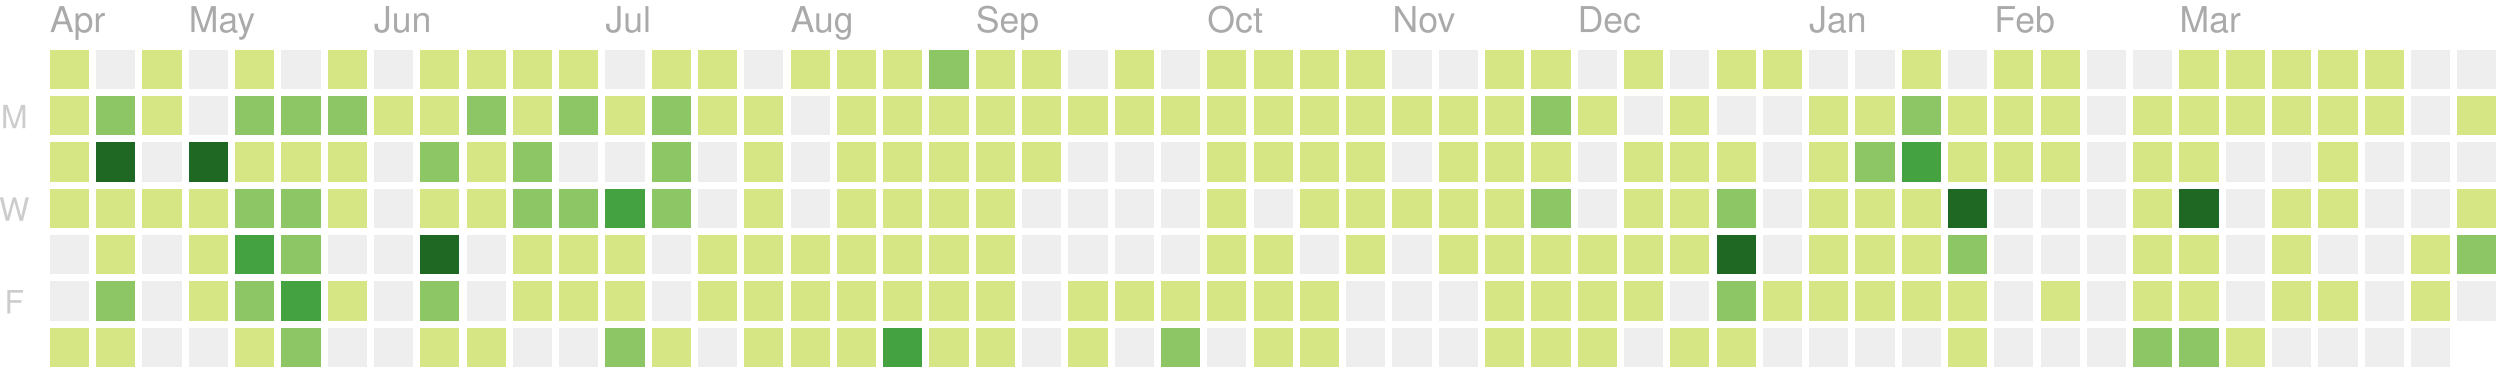
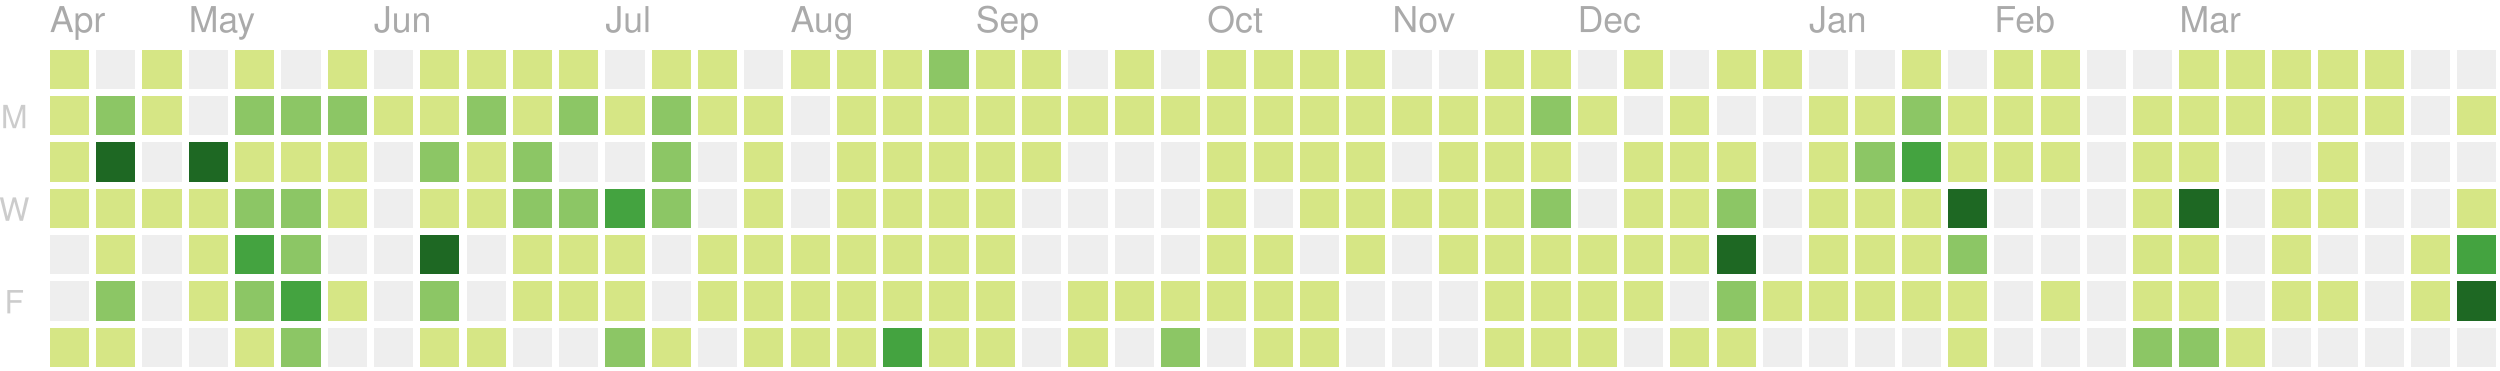
<svg xmlns="http://www.w3.org/2000/svg" version="1.1" width="702" height="104">
  <rect style="fill:#d6e685;shape-rendering:crispedges;" data-score="3" data-date="2019-04-14" x="14" y="14" width="11" height="11" />
  <rect style="fill:#eeeeee;shape-rendering:crispedges;" data-score="0" data-date="2019-04-21" x="27" y="14" width="11" height="11" />
  <rect style="fill:#d6e685;shape-rendering:crispedges;" data-score="9" data-date="2019-04-28" x="40" y="14" width="11" height="11" />
  <rect style="fill:#eeeeee;shape-rendering:crispedges;" data-score="0" data-date="2019-05-05" x="53" y="14" width="11" height="11" />
  <rect style="fill:#d6e685;shape-rendering:crispedges;" data-score="6" data-date="2019-05-12" x="66" y="14" width="11" height="11" />
  <rect style="fill:#eeeeee;shape-rendering:crispedges;" data-score="0" data-date="2019-05-19" x="79" y="14" width="11" height="11" />
  <rect style="fill:#d6e685;shape-rendering:crispedges;" data-score="4" data-date="2019-05-26" x="92" y="14" width="11" height="11" />
  <rect style="fill:#eeeeee;shape-rendering:crispedges;" data-score="0" data-date="2019-06-02" x="105" y="14" width="11" height="11" />
  <rect style="fill:#d6e685;shape-rendering:crispedges;" data-score="1" data-date="2019-06-09" x="118" y="14" width="11" height="11" />
  <rect style="fill:#d6e685;shape-rendering:crispedges;" data-score="3" data-date="2019-06-16" x="131" y="14" width="11" height="11" />
  <rect style="fill:#d6e685;shape-rendering:crispedges;" data-score="2" data-date="2019-06-23" x="144" y="14" width="11" height="11" />
  <rect style="fill:#d6e685;shape-rendering:crispedges;" data-score="2" data-date="2019-06-30" x="157" y="14" width="11" height="11" />
  <rect style="fill:#eeeeee;shape-rendering:crispedges;" data-score="0" data-date="2019-07-07" x="170" y="14" width="11" height="11" />
  <rect style="fill:#d6e685;shape-rendering:crispedges;" data-score="7" data-date="2019-07-14" x="183" y="14" width="11" height="11" />
  <rect style="fill:#d6e685;shape-rendering:crispedges;" data-score="1" data-date="2019-07-21" x="196" y="14" width="11" height="11" />
  <rect style="fill:#eeeeee;shape-rendering:crispedges;" data-score="0" data-date="2019-07-28" x="209" y="14" width="11" height="11" />
  <rect style="fill:#d6e685;shape-rendering:crispedges;" data-score="3" data-date="2019-08-04" x="222" y="14" width="11" height="11" />
  <rect style="fill:#d6e685;shape-rendering:crispedges;" data-score="9" data-date="2019-08-11" x="235" y="14" width="11" height="11" />
  <rect style="fill:#d6e685;shape-rendering:crispedges;" data-score="1" data-date="2019-08-18" x="248" y="14" width="11" height="11" />
  <rect style="fill:#8cc665;shape-rendering:crispedges;" data-score="11" data-date="2019-08-25" x="261" y="14" width="11" height="11" />
  <rect style="fill:#d6e685;shape-rendering:crispedges;" data-score="4" data-date="2019-09-01" x="274" y="14" width="11" height="11" />
  <rect style="fill:#d6e685;shape-rendering:crispedges;" data-score="5" data-date="2019-09-08" x="287" y="14" width="11" height="11" />
  <rect style="fill:#eeeeee;shape-rendering:crispedges;" data-score="0" data-date="2019-09-15" x="300" y="14" width="11" height="11" />
  <rect style="fill:#d6e685;shape-rendering:crispedges;" data-score="6" data-date="2019-09-22" x="313" y="14" width="11" height="11" />
  <rect style="fill:#eeeeee;shape-rendering:crispedges;" data-score="0" data-date="2019-09-29" x="326" y="14" width="11" height="11" />
  <rect style="fill:#d6e685;shape-rendering:crispedges;" data-score="3" data-date="2019-10-06" x="339" y="14" width="11" height="11" />
  <rect style="fill:#d6e685;shape-rendering:crispedges;" data-score="2" data-date="2019-10-13" x="352" y="14" width="11" height="11" />
  <rect style="fill:#d6e685;shape-rendering:crispedges;" data-score="9" data-date="2019-10-20" x="365" y="14" width="11" height="11" />
  <rect style="fill:#d6e685;shape-rendering:crispedges;" data-score="4" data-date="2019-10-27" x="378" y="14" width="11" height="11" />
  <rect style="fill:#eeeeee;shape-rendering:crispedges;" data-score="0" data-date="2019-11-03" x="391" y="14" width="11" height="11" />
  <rect style="fill:#eeeeee;shape-rendering:crispedges;" data-score="0" data-date="2019-11-10" x="404" y="14" width="11" height="11" />
  <rect style="fill:#d6e685;shape-rendering:crispedges;" data-score="1" data-date="2019-11-17" x="417" y="14" width="11" height="11" />
  <rect style="fill:#d6e685;shape-rendering:crispedges;" data-score="8" data-date="2019-11-24" x="430" y="14" width="11" height="11" />
  <rect style="fill:#eeeeee;shape-rendering:crispedges;" data-score="0" data-date="2019-12-01" x="443" y="14" width="11" height="11" />
  <rect style="fill:#d6e685;shape-rendering:crispedges;" data-score="1" data-date="2019-12-08" x="456" y="14" width="11" height="11" />
  <rect style="fill:#eeeeee;shape-rendering:crispedges;" data-score="0" data-date="2019-12-15" x="469" y="14" width="11" height="11" />
  <rect style="fill:#d6e685;shape-rendering:crispedges;" data-score="3" data-date="2019-12-22" x="482" y="14" width="11" height="11" />
  <rect style="fill:#d6e685;shape-rendering:crispedges;" data-score="2" data-date="2019-12-29" x="495" y="14" width="11" height="11" />
  <rect style="fill:#eeeeee;shape-rendering:crispedges;" data-score="0" data-date="2020-01-05" x="508" y="14" width="11" height="11" />
  <rect style="fill:#eeeeee;shape-rendering:crispedges;" data-score="0" data-date="2020-01-12" x="521" y="14" width="11" height="11" />
  <rect style="fill:#d6e685;shape-rendering:crispedges;" data-score="4" data-date="2020-01-19" x="534" y="14" width="11" height="11" />
  <rect style="fill:#eeeeee;shape-rendering:crispedges;" data-score="0" data-date="2020-01-26" x="547" y="14" width="11" height="11" />
  <rect style="fill:#d6e685;shape-rendering:crispedges;" data-score="3" data-date="2020-02-02" x="560" y="14" width="11" height="11" />
  <rect style="fill:#d6e685;shape-rendering:crispedges;" data-score="1" data-date="2020-02-09" x="573" y="14" width="11" height="11" />
  <rect style="fill:#eeeeee;shape-rendering:crispedges;" data-score="0" data-date="2020-02-16" x="586" y="14" width="11" height="11" />
  <rect style="fill:#eeeeee;shape-rendering:crispedges;" data-score="0" data-date="2020-02-23" x="599" y="14" width="11" height="11" />
  <rect style="fill:#d6e685;shape-rendering:crispedges;" data-score="3" data-date="2020-03-01" x="612" y="14" width="11" height="11" />
  <rect style="fill:#d6e685;shape-rendering:crispedges;" data-score="6" data-date="2020-03-08" x="625" y="14" width="11" height="11" />
  <rect style="fill:#d6e685;shape-rendering:crispedges;" data-score="5" data-date="2020-03-15" x="638" y="14" width="11" height="11" />
  <rect style="fill:#d6e685;shape-rendering:crispedges;" data-score="1" data-date="2020-03-22" x="651" y="14" width="11" height="11" />
  <rect style="fill:#d6e685;shape-rendering:crispedges;" data-score="1" data-date="2020-03-29" x="664" y="14" width="11" height="11" />
  <rect style="fill:#eeeeee;shape-rendering:crispedges;" data-score="0" data-date="2020-04-05" x="677" y="14" width="11" height="11" />
  <rect style="fill:#eeeeee;shape-rendering:crispedges;" data-score="0" data-date="2020-04-12" x="690" y="14" width="11" height="11" />
  <rect style="fill:#d6e685;shape-rendering:crispedges;" data-score="2" data-date="2019-04-15" x="14" y="27" width="11" height="11" />
  <rect style="fill:#8cc665;shape-rendering:crispedges;" data-score="12" data-date="2019-04-22" x="27" y="27" width="11" height="11" />
  <rect style="fill:#d6e685;shape-rendering:crispedges;" data-score="7" data-date="2019-04-29" x="40" y="27" width="11" height="11" />
  <rect style="fill:#eeeeee;shape-rendering:crispedges;" data-score="0" data-date="2019-05-06" x="53" y="27" width="11" height="11" />
  <rect style="fill:#8cc665;shape-rendering:crispedges;" data-score="17" data-date="2019-05-13" x="66" y="27" width="11" height="11" />
  <rect style="fill:#8cc665;shape-rendering:crispedges;" data-score="11" data-date="2019-05-20" x="79" y="27" width="11" height="11" />
  <rect style="fill:#8cc665;shape-rendering:crispedges;" data-score="11" data-date="2019-05-27" x="92" y="27" width="11" height="11" />
  <rect style="fill:#d6e685;shape-rendering:crispedges;" data-score="2" data-date="2019-06-03" x="105" y="27" width="11" height="11" />
  <rect style="fill:#d6e685;shape-rendering:crispedges;" data-score="5" data-date="2019-06-10" x="118" y="27" width="11" height="11" />
  <rect style="fill:#8cc665;shape-rendering:crispedges;" data-score="11" data-date="2019-06-17" x="131" y="27" width="11" height="11" />
  <rect style="fill:#d6e685;shape-rendering:crispedges;" data-score="5" data-date="2019-06-24" x="144" y="27" width="11" height="11" />
  <rect style="fill:#8cc665;shape-rendering:crispedges;" data-score="17" data-date="2019-07-01" x="157" y="27" width="11" height="11" />
  <rect style="fill:#d6e685;shape-rendering:crispedges;" data-score="6" data-date="2019-07-08" x="170" y="27" width="11" height="11" />
  <rect style="fill:#8cc665;shape-rendering:crispedges;" data-score="11" data-date="2019-07-15" x="183" y="27" width="11" height="11" />
  <rect style="fill:#d6e685;shape-rendering:crispedges;" data-score="6" data-date="2019-07-22" x="196" y="27" width="11" height="11" />
  <rect style="fill:#d6e685;shape-rendering:crispedges;" data-score="2" data-date="2019-07-29" x="209" y="27" width="11" height="11" />
  <rect style="fill:#eeeeee;shape-rendering:crispedges;" data-score="0" data-date="2019-08-05" x="222" y="27" width="11" height="11" />
  <rect style="fill:#d6e685;shape-rendering:crispedges;" data-score="6" data-date="2019-08-12" x="235" y="27" width="11" height="11" />
  <rect style="fill:#d6e685;shape-rendering:crispedges;" data-score="3" data-date="2019-08-19" x="248" y="27" width="11" height="11" />
  <rect style="fill:#d6e685;shape-rendering:crispedges;" data-score="4" data-date="2019-08-26" x="261" y="27" width="11" height="11" />
  <rect style="fill:#d6e685;shape-rendering:crispedges;" data-score="1" data-date="2019-09-02" x="274" y="27" width="11" height="11" />
  <rect style="fill:#d6e685;shape-rendering:crispedges;" data-score="5" data-date="2019-09-09" x="287" y="27" width="11" height="11" />
  <rect style="fill:#d6e685;shape-rendering:crispedges;" data-score="1" data-date="2019-09-16" x="300" y="27" width="11" height="11" />
  <rect style="fill:#d6e685;shape-rendering:crispedges;" data-score="2" data-date="2019-09-23" x="313" y="27" width="11" height="11" />
  <rect style="fill:#d6e685;shape-rendering:crispedges;" data-score="3" data-date="2019-09-30" x="326" y="27" width="11" height="11" />
  <rect style="fill:#d6e685;shape-rendering:crispedges;" data-score="2" data-date="2019-10-07" x="339" y="27" width="11" height="11" />
  <rect style="fill:#d6e685;shape-rendering:crispedges;" data-score="1" data-date="2019-10-14" x="352" y="27" width="11" height="11" />
  <rect style="fill:#d6e685;shape-rendering:crispedges;" data-score="4" data-date="2019-10-21" x="365" y="27" width="11" height="11" />
  <rect style="fill:#d6e685;shape-rendering:crispedges;" data-score="5" data-date="2019-10-28" x="378" y="27" width="11" height="11" />
  <rect style="fill:#d6e685;shape-rendering:crispedges;" data-score="2" data-date="2019-11-04" x="391" y="27" width="11" height="11" />
  <rect style="fill:#d6e685;shape-rendering:crispedges;" data-score="3" data-date="2019-11-11" x="404" y="27" width="11" height="11" />
  <rect style="fill:#d6e685;shape-rendering:crispedges;" data-score="2" data-date="2019-11-18" x="417" y="27" width="11" height="11" />
  <rect style="fill:#8cc665;shape-rendering:crispedges;" data-score="18" data-date="2019-11-25" x="430" y="27" width="11" height="11" />
  <rect style="fill:#d6e685;shape-rendering:crispedges;" data-score="1" data-date="2019-12-02" x="443" y="27" width="11" height="11" />
  <rect style="fill:#eeeeee;shape-rendering:crispedges;" data-score="0" data-date="2019-12-09" x="456" y="27" width="11" height="11" />
  <rect style="fill:#d6e685;shape-rendering:crispedges;" data-score="1" data-date="2019-12-16" x="469" y="27" width="11" height="11" />
  <rect style="fill:#eeeeee;shape-rendering:crispedges;" data-score="0" data-date="2019-12-23" x="482" y="27" width="11" height="11" />
  <rect style="fill:#eeeeee;shape-rendering:crispedges;" data-score="0" data-date="2019-12-30" x="495" y="27" width="11" height="11" />
  <rect style="fill:#d6e685;shape-rendering:crispedges;" data-score="7" data-date="2020-01-06" x="508" y="27" width="11" height="11" />
  <rect style="fill:#d6e685;shape-rendering:crispedges;" data-score="5" data-date="2020-01-13" x="521" y="27" width="11" height="11" />
  <rect style="fill:#8cc665;shape-rendering:crispedges;" data-score="18" data-date="2020-01-20" x="534" y="27" width="11" height="11" />
  <rect style="fill:#d6e685;shape-rendering:crispedges;" data-score="4" data-date="2020-01-27" x="547" y="27" width="11" height="11" />
  <rect style="fill:#d6e685;shape-rendering:crispedges;" data-score="5" data-date="2020-02-03" x="560" y="27" width="11" height="11" />
  <rect style="fill:#d6e685;shape-rendering:crispedges;" data-score="1" data-date="2020-02-10" x="573" y="27" width="11" height="11" />
  <rect style="fill:#eeeeee;shape-rendering:crispedges;" data-score="0" data-date="2020-02-17" x="586" y="27" width="11" height="11" />
  <rect style="fill:#d6e685;shape-rendering:crispedges;" data-score="2" data-date="2020-02-24" x="599" y="27" width="11" height="11" />
  <rect style="fill:#d6e685;shape-rendering:crispedges;" data-score="2" data-date="2020-03-02" x="612" y="27" width="11" height="11" />
  <rect style="fill:#d6e685;shape-rendering:crispedges;" data-score="2" data-date="2020-03-09" x="625" y="27" width="11" height="11" />
  <rect style="fill:#d6e685;shape-rendering:crispedges;" data-score="2" data-date="2020-03-16" x="638" y="27" width="11" height="11" />
  <rect style="fill:#d6e685;shape-rendering:crispedges;" data-score="3" data-date="2020-03-23" x="651" y="27" width="11" height="11" />
  <rect style="fill:#d6e685;shape-rendering:crispedges;" data-score="2" data-date="2020-03-30" x="664" y="27" width="11" height="11" />
  <rect style="fill:#eeeeee;shape-rendering:crispedges;" data-score="0" data-date="2020-04-06" x="677" y="27" width="11" height="11" />
  <rect style="fill:#d6e685;shape-rendering:crispedges;" data-score="2" data-date="2020-04-13" x="690" y="27" width="11" height="11" />
  <rect style="fill:#d6e685;shape-rendering:crispedges;" data-score="3" data-date="2019-04-16" x="14" y="40" width="11" height="11" />
  <rect style="fill:#1e6823;shape-rendering:crispedges;" data-score="35" data-date="2019-04-23" x="27" y="40" width="11" height="11" />
  <rect style="fill:#eeeeee;shape-rendering:crispedges;" data-score="0" data-date="2019-04-30" x="40" y="40" width="11" height="11" />
  <rect style="fill:#1e6823;shape-rendering:crispedges;" data-score="31" data-date="2019-05-07" x="53" y="40" width="11" height="11" />
  <rect style="fill:#d6e685;shape-rendering:crispedges;" data-score="7" data-date="2019-05-14" x="66" y="40" width="11" height="11" />
  <rect style="fill:#d6e685;shape-rendering:crispedges;" data-score="8" data-date="2019-05-21" x="79" y="40" width="11" height="11" />
  <rect style="fill:#d6e685;shape-rendering:crispedges;" data-score="8" data-date="2019-05-28" x="92" y="40" width="11" height="11" />
  <rect style="fill:#eeeeee;shape-rendering:crispedges;" data-score="0" data-date="2019-06-04" x="105" y="40" width="11" height="11" />
  <rect style="fill:#8cc665;shape-rendering:crispedges;" data-score="10" data-date="2019-06-11" x="118" y="40" width="11" height="11" />
  <rect style="fill:#d6e685;shape-rendering:crispedges;" data-score="4" data-date="2019-06-18" x="131" y="40" width="11" height="11" />
  <rect style="fill:#8cc665;shape-rendering:crispedges;" data-score="11" data-date="2019-06-25" x="144" y="40" width="11" height="11" />
  <rect style="fill:#eeeeee;shape-rendering:crispedges;" data-score="0" data-date="2019-07-02" x="157" y="40" width="11" height="11" />
  <rect style="fill:#eeeeee;shape-rendering:crispedges;" data-score="0" data-date="2019-07-09" x="170" y="40" width="11" height="11" />
  <rect style="fill:#8cc665;shape-rendering:crispedges;" data-score="10" data-date="2019-07-16" x="183" y="40" width="11" height="11" />
  <rect style="fill:#eeeeee;shape-rendering:crispedges;" data-score="0" data-date="2019-07-23" x="196" y="40" width="11" height="11" />
  <rect style="fill:#d6e685;shape-rendering:crispedges;" data-score="5" data-date="2019-07-30" x="209" y="40" width="11" height="11" />
  <rect style="fill:#eeeeee;shape-rendering:crispedges;" data-score="0" data-date="2019-08-06" x="222" y="40" width="11" height="11" />
  <rect style="fill:#d6e685;shape-rendering:crispedges;" data-score="2" data-date="2019-08-13" x="235" y="40" width="11" height="11" />
  <rect style="fill:#d6e685;shape-rendering:crispedges;" data-score="2" data-date="2019-08-20" x="248" y="40" width="11" height="11" />
  <rect style="fill:#d6e685;shape-rendering:crispedges;" data-score="1" data-date="2019-08-27" x="261" y="40" width="11" height="11" />
  <rect style="fill:#d6e685;shape-rendering:crispedges;" data-score="3" data-date="2019-09-03" x="274" y="40" width="11" height="11" />
  <rect style="fill:#d6e685;shape-rendering:crispedges;" data-score="5" data-date="2019-09-10" x="287" y="40" width="11" height="11" />
  <rect style="fill:#eeeeee;shape-rendering:crispedges;" data-score="0" data-date="2019-09-17" x="300" y="40" width="11" height="11" />
  <rect style="fill:#eeeeee;shape-rendering:crispedges;" data-score="0" data-date="2019-09-24" x="313" y="40" width="11" height="11" />
  <rect style="fill:#eeeeee;shape-rendering:crispedges;" data-score="0" data-date="2019-10-01" x="326" y="40" width="11" height="11" />
  <rect style="fill:#d6e685;shape-rendering:crispedges;" data-score="3" data-date="2019-10-08" x="339" y="40" width="11" height="11" />
  <rect style="fill:#d6e685;shape-rendering:crispedges;" data-score="1" data-date="2019-10-15" x="352" y="40" width="11" height="11" />
  <rect style="fill:#d6e685;shape-rendering:crispedges;" data-score="3" data-date="2019-10-22" x="365" y="40" width="11" height="11" />
  <rect style="fill:#d6e685;shape-rendering:crispedges;" data-score="1" data-date="2019-10-29" x="378" y="40" width="11" height="11" />
  <rect style="fill:#eeeeee;shape-rendering:crispedges;" data-score="0" data-date="2019-11-05" x="391" y="40" width="11" height="11" />
  <rect style="fill:#d6e685;shape-rendering:crispedges;" data-score="3" data-date="2019-11-12" x="404" y="40" width="11" height="11" />
  <rect style="fill:#d6e685;shape-rendering:crispedges;" data-score="8" data-date="2019-11-19" x="417" y="40" width="11" height="11" />
  <rect style="fill:#d6e685;shape-rendering:crispedges;" data-score="4" data-date="2019-11-26" x="430" y="40" width="11" height="11" />
  <rect style="fill:#eeeeee;shape-rendering:crispedges;" data-score="0" data-date="2019-12-03" x="443" y="40" width="11" height="11" />
  <rect style="fill:#d6e685;shape-rendering:crispedges;" data-score="2" data-date="2019-12-10" x="456" y="40" width="11" height="11" />
  <rect style="fill:#d6e685;shape-rendering:crispedges;" data-score="5" data-date="2019-12-17" x="469" y="40" width="11" height="11" />
  <rect style="fill:#d6e685;shape-rendering:crispedges;" data-score="1" data-date="2019-12-24" x="482" y="40" width="11" height="11" />
  <rect style="fill:#eeeeee;shape-rendering:crispedges;" data-score="0" data-date="2019-12-31" x="495" y="40" width="11" height="11" />
  <rect style="fill:#d6e685;shape-rendering:crispedges;" data-score="1" data-date="2020-01-07" x="508" y="40" width="11" height="11" />
  <rect style="fill:#8cc665;shape-rendering:crispedges;" data-score="10" data-date="2020-01-14" x="521" y="40" width="11" height="11" />
  <rect style="fill:#44a340;shape-rendering:crispedges;" data-score="22" data-date="2020-01-21" x="534" y="40" width="11" height="11" />
  <rect style="fill:#d6e685;shape-rendering:crispedges;" data-score="7" data-date="2020-01-28" x="547" y="40" width="11" height="11" />
  <rect style="fill:#d6e685;shape-rendering:crispedges;" data-score="8" data-date="2020-02-04" x="560" y="40" width="11" height="11" />
  <rect style="fill:#d6e685;shape-rendering:crispedges;" data-score="1" data-date="2020-02-11" x="573" y="40" width="11" height="11" />
  <rect style="fill:#eeeeee;shape-rendering:crispedges;" data-score="0" data-date="2020-02-18" x="586" y="40" width="11" height="11" />
  <rect style="fill:#d6e685;shape-rendering:crispedges;" data-score="1" data-date="2020-02-25" x="599" y="40" width="11" height="11" />
  <rect style="fill:#d6e685;shape-rendering:crispedges;" data-score="8" data-date="2020-03-03" x="612" y="40" width="11" height="11" />
  <rect style="fill:#eeeeee;shape-rendering:crispedges;" data-score="0" data-date="2020-03-10" x="625" y="40" width="11" height="11" />
  <rect style="fill:#eeeeee;shape-rendering:crispedges;" data-score="0" data-date="2020-03-17" x="638" y="40" width="11" height="11" />
  <rect style="fill:#d6e685;shape-rendering:crispedges;" data-score="7" data-date="2020-03-24" x="651" y="40" width="11" height="11" />
  <rect style="fill:#eeeeee;shape-rendering:crispedges;" data-score="0" data-date="2020-03-31" x="664" y="40" width="11" height="11" />
  <rect style="fill:#eeeeee;shape-rendering:crispedges;" data-score="0" data-date="2020-04-07" x="677" y="40" width="11" height="11" />
  <rect style="fill:#eeeeee;shape-rendering:crispedges;" data-score="0" data-date="2020-04-14" x="690" y="40" width="11" height="11" />
  <rect style="fill:#d6e685;shape-rendering:crispedges;" data-score="5" data-date="2019-04-17" x="14" y="53" width="11" height="11" />
  <rect style="fill:#d6e685;shape-rendering:crispedges;" data-score="4" data-date="2019-04-24" x="27" y="53" width="11" height="11" />
  <rect style="fill:#d6e685;shape-rendering:crispedges;" data-score="2" data-date="2019-05-01" x="40" y="53" width="11" height="11" />
  <rect style="fill:#d6e685;shape-rendering:crispedges;" data-score="4" data-date="2019-05-08" x="53" y="53" width="11" height="11" />
  <rect style="fill:#8cc665;shape-rendering:crispedges;" data-score="15" data-date="2019-05-15" x="66" y="53" width="11" height="11" />
  <rect style="fill:#8cc665;shape-rendering:crispedges;" data-score="12" data-date="2019-05-22" x="79" y="53" width="11" height="11" />
  <rect style="fill:#d6e685;shape-rendering:crispedges;" data-score="9" data-date="2019-05-29" x="92" y="53" width="11" height="11" />
  <rect style="fill:#eeeeee;shape-rendering:crispedges;" data-score="0" data-date="2019-06-05" x="105" y="53" width="11" height="11" />
  <rect style="fill:#d6e685;shape-rendering:crispedges;" data-score="2" data-date="2019-06-12" x="118" y="53" width="11" height="11" />
  <rect style="fill:#d6e685;shape-rendering:crispedges;" data-score="1" data-date="2019-06-19" x="131" y="53" width="11" height="11" />
  <rect style="fill:#8cc665;shape-rendering:crispedges;" data-score="17" data-date="2019-06-26" x="144" y="53" width="11" height="11" />
  <rect style="fill:#8cc665;shape-rendering:crispedges;" data-score="11" data-date="2019-07-03" x="157" y="53" width="11" height="11" />
  <rect style="fill:#44a340;shape-rendering:crispedges;" data-score="20" data-date="2019-07-10" x="170" y="53" width="11" height="11" />
  <rect style="fill:#8cc665;shape-rendering:crispedges;" data-score="14" data-date="2019-07-17" x="183" y="53" width="11" height="11" />
  <rect style="fill:#eeeeee;shape-rendering:crispedges;" data-score="0" data-date="2019-07-24" x="196" y="53" width="11" height="11" />
  <rect style="fill:#d6e685;shape-rendering:crispedges;" data-score="1" data-date="2019-07-31" x="209" y="53" width="11" height="11" />
  <rect style="fill:#eeeeee;shape-rendering:crispedges;" data-score="0" data-date="2019-08-07" x="222" y="53" width="11" height="11" />
  <rect style="fill:#d6e685;shape-rendering:crispedges;" data-score="8" data-date="2019-08-14" x="235" y="53" width="11" height="11" />
  <rect style="fill:#d6e685;shape-rendering:crispedges;" data-score="1" data-date="2019-08-21" x="248" y="53" width="11" height="11" />
  <rect style="fill:#d6e685;shape-rendering:crispedges;" data-score="7" data-date="2019-08-28" x="261" y="53" width="11" height="11" />
  <rect style="fill:#d6e685;shape-rendering:crispedges;" data-score="2" data-date="2019-09-04" x="274" y="53" width="11" height="11" />
  <rect style="fill:#eeeeee;shape-rendering:crispedges;" data-score="0" data-date="2019-09-11" x="287" y="53" width="11" height="11" />
  <rect style="fill:#eeeeee;shape-rendering:crispedges;" data-score="0" data-date="2019-09-18" x="300" y="53" width="11" height="11" />
  <rect style="fill:#eeeeee;shape-rendering:crispedges;" data-score="0" data-date="2019-09-25" x="313" y="53" width="11" height="11" />
  <rect style="fill:#eeeeee;shape-rendering:crispedges;" data-score="0" data-date="2019-10-02" x="326" y="53" width="11" height="11" />
  <rect style="fill:#d6e685;shape-rendering:crispedges;" data-score="2" data-date="2019-10-09" x="339" y="53" width="11" height="11" />
  <rect style="fill:#eeeeee;shape-rendering:crispedges;" data-score="0" data-date="2019-10-16" x="352" y="53" width="11" height="11" />
  <rect style="fill:#d6e685;shape-rendering:crispedges;" data-score="9" data-date="2019-10-23" x="365" y="53" width="11" height="11" />
  <rect style="fill:#d6e685;shape-rendering:crispedges;" data-score="2" data-date="2019-10-30" x="378" y="53" width="11" height="11" />
  <rect style="fill:#d6e685;shape-rendering:crispedges;" data-score="2" data-date="2019-11-06" x="391" y="53" width="11" height="11" />
  <rect style="fill:#d6e685;shape-rendering:crispedges;" data-score="1" data-date="2019-11-13" x="404" y="53" width="11" height="11" />
  <rect style="fill:#d6e685;shape-rendering:crispedges;" data-score="6" data-date="2019-11-20" x="417" y="53" width="11" height="11" />
  <rect style="fill:#8cc665;shape-rendering:crispedges;" data-score="13" data-date="2019-11-27" x="430" y="53" width="11" height="11" />
  <rect style="fill:#eeeeee;shape-rendering:crispedges;" data-score="0" data-date="2019-12-04" x="443" y="53" width="11" height="11" />
  <rect style="fill:#d6e685;shape-rendering:crispedges;" data-score="2" data-date="2019-12-11" x="456" y="53" width="11" height="11" />
  <rect style="fill:#d6e685;shape-rendering:crispedges;" data-score="5" data-date="2019-12-18" x="469" y="53" width="11" height="11" />
  <rect style="fill:#8cc665;shape-rendering:crispedges;" data-score="13" data-date="2019-12-25" x="482" y="53" width="11" height="11" />
  <rect style="fill:#eeeeee;shape-rendering:crispedges;" data-score="0" data-date="2020-01-01" x="495" y="53" width="11" height="11" />
  <rect style="fill:#d6e685;shape-rendering:crispedges;" data-score="1" data-date="2020-01-08" x="508" y="53" width="11" height="11" />
  <rect style="fill:#d6e685;shape-rendering:crispedges;" data-score="4" data-date="2020-01-15" x="521" y="53" width="11" height="11" />
  <rect style="fill:#d6e685;shape-rendering:crispedges;" data-score="3" data-date="2020-01-22" x="534" y="53" width="11" height="11" />
  <rect style="fill:#1e6823;shape-rendering:crispedges;" data-score="29" data-date="2020-01-29" x="547" y="53" width="11" height="11" />
  <rect style="fill:#eeeeee;shape-rendering:crispedges;" data-score="0" data-date="2020-02-05" x="560" y="53" width="11" height="11" />
  <rect style="fill:#eeeeee;shape-rendering:crispedges;" data-score="0" data-date="2020-02-12" x="573" y="53" width="11" height="11" />
  <rect style="fill:#eeeeee;shape-rendering:crispedges;" data-score="0" data-date="2020-02-19" x="586" y="53" width="11" height="11" />
  <rect style="fill:#d6e685;shape-rendering:crispedges;" data-score="5" data-date="2020-02-26" x="599" y="53" width="11" height="11" />
  <rect style="fill:#1e6823;shape-rendering:crispedges;" data-score="37" data-date="2020-03-04" x="612" y="53" width="11" height="11" />
  <rect style="fill:#eeeeee;shape-rendering:crispedges;" data-score="0" data-date="2020-03-11" x="625" y="53" width="11" height="11" />
  <rect style="fill:#d6e685;shape-rendering:crispedges;" data-score="9" data-date="2020-03-18" x="638" y="53" width="11" height="11" />
  <rect style="fill:#d6e685;shape-rendering:crispedges;" data-score="1" data-date="2020-03-25" x="651" y="53" width="11" height="11" />
  <rect style="fill:#eeeeee;shape-rendering:crispedges;" data-score="0" data-date="2020-04-01" x="664" y="53" width="11" height="11" />
  <rect style="fill:#eeeeee;shape-rendering:crispedges;" data-score="0" data-date="2020-04-08" x="677" y="53" width="11" height="11" />
  <rect style="fill:#d6e685;shape-rendering:crispedges;" data-score="3" data-date="2020-04-15" x="690" y="53" width="11" height="11" />
  <rect style="fill:#eeeeee;shape-rendering:crispedges;" data-score="0" data-date="2019-04-18" x="14" y="66" width="11" height="11" />
  <rect style="fill:#d6e685;shape-rendering:crispedges;" data-score="1" data-date="2019-04-25" x="27" y="66" width="11" height="11" />
  <rect style="fill:#eeeeee;shape-rendering:crispedges;" data-score="0" data-date="2019-05-02" x="40" y="66" width="11" height="11" />
  <rect style="fill:#d6e685;shape-rendering:crispedges;" data-score="1" data-date="2019-05-09" x="53" y="66" width="11" height="11" />
  <rect style="fill:#44a340;shape-rendering:crispedges;" data-score="19" data-date="2019-05-16" x="66" y="66" width="11" height="11" />
  <rect style="fill:#8cc665;shape-rendering:crispedges;" data-score="17" data-date="2019-05-23" x="79" y="66" width="11" height="11" />
  <rect style="fill:#eeeeee;shape-rendering:crispedges;" data-score="0" data-date="2019-05-30" x="92" y="66" width="11" height="11" />
  <rect style="fill:#eeeeee;shape-rendering:crispedges;" data-score="0" data-date="2019-06-06" x="105" y="66" width="11" height="11" />
  <rect style="fill:#1e6823;shape-rendering:crispedges;" data-score="44" data-date="2019-06-13" x="118" y="66" width="11" height="11" />
  <rect style="fill:#eeeeee;shape-rendering:crispedges;" data-score="0" data-date="2019-06-20" x="131" y="66" width="11" height="11" />
  <rect style="fill:#d6e685;shape-rendering:crispedges;" data-score="4" data-date="2019-06-27" x="144" y="66" width="11" height="11" />
  <rect style="fill:#d6e685;shape-rendering:crispedges;" data-score="4" data-date="2019-07-04" x="157" y="66" width="11" height="11" />
  <rect style="fill:#d6e685;shape-rendering:crispedges;" data-score="1" data-date="2019-07-11" x="170" y="66" width="11" height="11" />
  <rect style="fill:#eeeeee;shape-rendering:crispedges;" data-score="0" data-date="2019-07-18" x="183" y="66" width="11" height="11" />
  <rect style="fill:#d6e685;shape-rendering:crispedges;" data-score="8" data-date="2019-07-25" x="196" y="66" width="11" height="11" />
  <rect style="fill:#d6e685;shape-rendering:crispedges;" data-score="7" data-date="2019-08-01" x="209" y="66" width="11" height="11" />
  <rect style="fill:#d6e685;shape-rendering:crispedges;" data-score="2" data-date="2019-08-08" x="222" y="66" width="11" height="11" />
  <rect style="fill:#d6e685;shape-rendering:crispedges;" data-score="2" data-date="2019-08-15" x="235" y="66" width="11" height="11" />
  <rect style="fill:#d6e685;shape-rendering:crispedges;" data-score="2" data-date="2019-08-22" x="248" y="66" width="11" height="11" />
  <rect style="fill:#d6e685;shape-rendering:crispedges;" data-score="2" data-date="2019-08-29" x="261" y="66" width="11" height="11" />
  <rect style="fill:#d6e685;shape-rendering:crispedges;" data-score="2" data-date="2019-09-05" x="274" y="66" width="11" height="11" />
  <rect style="fill:#eeeeee;shape-rendering:crispedges;" data-score="0" data-date="2019-09-12" x="287" y="66" width="11" height="11" />
  <rect style="fill:#eeeeee;shape-rendering:crispedges;" data-score="0" data-date="2019-09-19" x="300" y="66" width="11" height="11" />
  <rect style="fill:#eeeeee;shape-rendering:crispedges;" data-score="0" data-date="2019-09-26" x="313" y="66" width="11" height="11" />
  <rect style="fill:#eeeeee;shape-rendering:crispedges;" data-score="0" data-date="2019-10-03" x="326" y="66" width="11" height="11" />
  <rect style="fill:#d6e685;shape-rendering:crispedges;" data-score="1" data-date="2019-10-10" x="339" y="66" width="11" height="11" />
  <rect style="fill:#d6e685;shape-rendering:crispedges;" data-score="1" data-date="2019-10-17" x="352" y="66" width="11" height="11" />
  <rect style="fill:#eeeeee;shape-rendering:crispedges;" data-score="0" data-date="2019-10-24" x="365" y="66" width="11" height="11" />
  <rect style="fill:#d6e685;shape-rendering:crispedges;" data-score="2" data-date="2019-10-31" x="378" y="66" width="11" height="11" />
  <rect style="fill:#eeeeee;shape-rendering:crispedges;" data-score="0" data-date="2019-11-07" x="391" y="66" width="11" height="11" />
  <rect style="fill:#d6e685;shape-rendering:crispedges;" data-score="2" data-date="2019-11-14" x="404" y="66" width="11" height="11" />
  <rect style="fill:#d6e685;shape-rendering:crispedges;" data-score="2" data-date="2019-11-21" x="417" y="66" width="11" height="11" />
  <rect style="fill:#d6e685;shape-rendering:crispedges;" data-score="5" data-date="2019-11-28" x="430" y="66" width="11" height="11" />
  <rect style="fill:#d6e685;shape-rendering:crispedges;" data-score="1" data-date="2019-12-05" x="443" y="66" width="11" height="11" />
  <rect style="fill:#d6e685;shape-rendering:crispedges;" data-score="3" data-date="2019-12-12" x="456" y="66" width="11" height="11" />
  <rect style="fill:#d6e685;shape-rendering:crispedges;" data-score="1" data-date="2019-12-19" x="469" y="66" width="11" height="11" />
  <rect style="fill:#1e6823;shape-rendering:crispedges;" data-score="35" data-date="2019-12-26" x="482" y="66" width="11" height="11" />
  <rect style="fill:#eeeeee;shape-rendering:crispedges;" data-score="0" data-date="2020-01-02" x="495" y="66" width="11" height="11" />
  <rect style="fill:#d6e685;shape-rendering:crispedges;" data-score="6" data-date="2020-01-09" x="508" y="66" width="11" height="11" />
  <rect style="fill:#d6e685;shape-rendering:crispedges;" data-score="3" data-date="2020-01-16" x="521" y="66" width="11" height="11" />
  <rect style="fill:#d6e685;shape-rendering:crispedges;" data-score="2" data-date="2020-01-23" x="534" y="66" width="11" height="11" />
  <rect style="fill:#8cc665;shape-rendering:crispedges;" data-score="16" data-date="2020-01-30" x="547" y="66" width="11" height="11" />
  <rect style="fill:#eeeeee;shape-rendering:crispedges;" data-score="0" data-date="2020-02-06" x="560" y="66" width="11" height="11" />
  <rect style="fill:#eeeeee;shape-rendering:crispedges;" data-score="0" data-date="2020-02-13" x="573" y="66" width="11" height="11" />
  <rect style="fill:#eeeeee;shape-rendering:crispedges;" data-score="0" data-date="2020-02-20" x="586" y="66" width="11" height="11" />
  <rect style="fill:#d6e685;shape-rendering:crispedges;" data-score="3" data-date="2020-02-27" x="599" y="66" width="11" height="11" />
  <rect style="fill:#d6e685;shape-rendering:crispedges;" data-score="1" data-date="2020-03-05" x="612" y="66" width="11" height="11" />
  <rect style="fill:#eeeeee;shape-rendering:crispedges;" data-score="0" data-date="2020-03-12" x="625" y="66" width="11" height="11" />
  <rect style="fill:#d6e685;shape-rendering:crispedges;" data-score="1" data-date="2020-03-19" x="638" y="66" width="11" height="11" />
  <rect style="fill:#eeeeee;shape-rendering:crispedges;" data-score="0" data-date="2020-03-26" x="651" y="66" width="11" height="11" />
  <rect style="fill:#eeeeee;shape-rendering:crispedges;" data-score="0" data-date="2020-04-02" x="664" y="66" width="11" height="11" />
  <rect style="fill:#d6e685;shape-rendering:crispedges;" data-score="2" data-date="2020-04-09" x="677" y="66" width="11" height="11" />
-   <rect style="fill:#8cc665;shape-rendering:crispedges;" data-score="18" data-date="2020-04-16" x="690" y="66" width="11" height="11" />
+   <rect style="fill:#44a340;shape-rendering:crispedges;" data-score="21" data-date="2020-04-16" x="690" y="66" width="11" height="11" />
  <rect style="fill:#eeeeee;shape-rendering:crispedges;" data-score="0" data-date="2019-04-19" x="14" y="79" width="11" height="11" />
  <rect style="fill:#8cc665;shape-rendering:crispedges;" data-score="15" data-date="2019-04-26" x="27" y="79" width="11" height="11" />
  <rect style="fill:#eeeeee;shape-rendering:crispedges;" data-score="0" data-date="2019-05-03" x="40" y="79" width="11" height="11" />
  <rect style="fill:#d6e685;shape-rendering:crispedges;" data-score="7" data-date="2019-05-10" x="53" y="79" width="11" height="11" />
  <rect style="fill:#8cc665;shape-rendering:crispedges;" data-score="10" data-date="2019-05-17" x="66" y="79" width="11" height="11" />
  <rect style="fill:#44a340;shape-rendering:crispedges;" data-score="25" data-date="2019-05-24" x="79" y="79" width="11" height="11" />
  <rect style="fill:#d6e685;shape-rendering:crispedges;" data-score="9" data-date="2019-05-31" x="92" y="79" width="11" height="11" />
  <rect style="fill:#eeeeee;shape-rendering:crispedges;" data-score="0" data-date="2019-06-07" x="105" y="79" width="11" height="11" />
  <rect style="fill:#8cc665;shape-rendering:crispedges;" data-score="11" data-date="2019-06-14" x="118" y="79" width="11" height="11" />
  <rect style="fill:#eeeeee;shape-rendering:crispedges;" data-score="0" data-date="2019-06-21" x="131" y="79" width="11" height="11" />
  <rect style="fill:#d6e685;shape-rendering:crispedges;" data-score="5" data-date="2019-06-28" x="144" y="79" width="11" height="11" />
  <rect style="fill:#d6e685;shape-rendering:crispedges;" data-score="6" data-date="2019-07-05" x="157" y="79" width="11" height="11" />
  <rect style="fill:#d6e685;shape-rendering:crispedges;" data-score="2" data-date="2019-07-12" x="170" y="79" width="11" height="11" />
  <rect style="fill:#eeeeee;shape-rendering:crispedges;" data-score="0" data-date="2019-07-19" x="183" y="79" width="11" height="11" />
  <rect style="fill:#d6e685;shape-rendering:crispedges;" data-score="4" data-date="2019-07-26" x="196" y="79" width="11" height="11" />
  <rect style="fill:#d6e685;shape-rendering:crispedges;" data-score="4" data-date="2019-08-02" x="209" y="79" width="11" height="11" />
  <rect style="fill:#d6e685;shape-rendering:crispedges;" data-score="1" data-date="2019-08-09" x="222" y="79" width="11" height="11" />
  <rect style="fill:#d6e685;shape-rendering:crispedges;" data-score="2" data-date="2019-08-16" x="235" y="79" width="11" height="11" />
  <rect style="fill:#d6e685;shape-rendering:crispedges;" data-score="2" data-date="2019-08-23" x="248" y="79" width="11" height="11" />
  <rect style="fill:#d6e685;shape-rendering:crispedges;" data-score="2" data-date="2019-08-30" x="261" y="79" width="11" height="11" />
  <rect style="fill:#d6e685;shape-rendering:crispedges;" data-score="1" data-date="2019-09-06" x="274" y="79" width="11" height="11" />
  <rect style="fill:#eeeeee;shape-rendering:crispedges;" data-score="0" data-date="2019-09-13" x="287" y="79" width="11" height="11" />
  <rect style="fill:#d6e685;shape-rendering:crispedges;" data-score="2" data-date="2019-09-20" x="300" y="79" width="11" height="11" />
  <rect style="fill:#d6e685;shape-rendering:crispedges;" data-score="1" data-date="2019-09-27" x="313" y="79" width="11" height="11" />
  <rect style="fill:#d6e685;shape-rendering:crispedges;" data-score="1" data-date="2019-10-04" x="326" y="79" width="11" height="11" />
  <rect style="fill:#d6e685;shape-rendering:crispedges;" data-score="3" data-date="2019-10-11" x="339" y="79" width="11" height="11" />
  <rect style="fill:#d6e685;shape-rendering:crispedges;" data-score="1" data-date="2019-10-18" x="352" y="79" width="11" height="11" />
  <rect style="fill:#d6e685;shape-rendering:crispedges;" data-score="3" data-date="2019-10-25" x="365" y="79" width="11" height="11" />
  <rect style="fill:#eeeeee;shape-rendering:crispedges;" data-score="0" data-date="2019-11-01" x="378" y="79" width="11" height="11" />
  <rect style="fill:#eeeeee;shape-rendering:crispedges;" data-score="0" data-date="2019-11-08" x="391" y="79" width="11" height="11" />
  <rect style="fill:#eeeeee;shape-rendering:crispedges;" data-score="0" data-date="2019-11-15" x="404" y="79" width="11" height="11" />
  <rect style="fill:#d6e685;shape-rendering:crispedges;" data-score="4" data-date="2019-11-22" x="417" y="79" width="11" height="11" />
  <rect style="fill:#d6e685;shape-rendering:crispedges;" data-score="2" data-date="2019-11-29" x="430" y="79" width="11" height="11" />
  <rect style="fill:#d6e685;shape-rendering:crispedges;" data-score="2" data-date="2019-12-06" x="443" y="79" width="11" height="11" />
  <rect style="fill:#d6e685;shape-rendering:crispedges;" data-score="1" data-date="2019-12-13" x="456" y="79" width="11" height="11" />
  <rect style="fill:#eeeeee;shape-rendering:crispedges;" data-score="0" data-date="2019-12-20" x="469" y="79" width="11" height="11" />
  <rect style="fill:#8cc665;shape-rendering:crispedges;" data-score="18" data-date="2019-12-27" x="482" y="79" width="11" height="11" />
  <rect style="fill:#d6e685;shape-rendering:crispedges;" data-score="5" data-date="2020-01-03" x="495" y="79" width="11" height="11" />
  <rect style="fill:#d6e685;shape-rendering:crispedges;" data-score="8" data-date="2020-01-10" x="508" y="79" width="11" height="11" />
  <rect style="fill:#d6e685;shape-rendering:crispedges;" data-score="4" data-date="2020-01-17" x="521" y="79" width="11" height="11" />
  <rect style="fill:#d6e685;shape-rendering:crispedges;" data-score="2" data-date="2020-01-24" x="534" y="79" width="11" height="11" />
  <rect style="fill:#d6e685;shape-rendering:crispedges;" data-score="1" data-date="2020-01-31" x="547" y="79" width="11" height="11" />
  <rect style="fill:#eeeeee;shape-rendering:crispedges;" data-score="0" data-date="2020-02-07" x="560" y="79" width="11" height="11" />
  <rect style="fill:#d6e685;shape-rendering:crispedges;" data-score="5" data-date="2020-02-14" x="573" y="79" width="11" height="11" />
  <rect style="fill:#eeeeee;shape-rendering:crispedges;" data-score="0" data-date="2020-02-21" x="586" y="79" width="11" height="11" />
  <rect style="fill:#d6e685;shape-rendering:crispedges;" data-score="1" data-date="2020-02-28" x="599" y="79" width="11" height="11" />
  <rect style="fill:#d6e685;shape-rendering:crispedges;" data-score="1" data-date="2020-03-06" x="612" y="79" width="11" height="11" />
  <rect style="fill:#eeeeee;shape-rendering:crispedges;" data-score="0" data-date="2020-03-13" x="625" y="79" width="11" height="11" />
  <rect style="fill:#d6e685;shape-rendering:crispedges;" data-score="1" data-date="2020-03-20" x="638" y="79" width="11" height="11" />
  <rect style="fill:#d6e685;shape-rendering:crispedges;" data-score="5" data-date="2020-03-27" x="651" y="79" width="11" height="11" />
  <rect style="fill:#eeeeee;shape-rendering:crispedges;" data-score="0" data-date="2020-04-03" x="664" y="79" width="11" height="11" />
  <rect style="fill:#d6e685;shape-rendering:crispedges;" data-score="1" data-date="2020-04-10" x="677" y="79" width="11" height="11" />
-   <rect style="fill:#eeeeee;shape-rendering:crispedges;" data-score="0" data-date="2020-04-17" x="690" y="79" width="11" height="11" />
+   <rect style="fill:#1e6823;shape-rendering:crispedges;" data-score="30" data-date="2020-04-17" x="690" y="79" width="11" height="11" />
  <rect style="fill:#d6e685;shape-rendering:crispedges;" data-score="1" data-date="2019-04-20" x="14" y="92" width="11" height="11" />
  <rect style="fill:#d6e685;shape-rendering:crispedges;" data-score="2" data-date="2019-04-27" x="27" y="92" width="11" height="11" />
  <rect style="fill:#eeeeee;shape-rendering:crispedges;" data-score="0" data-date="2019-05-04" x="40" y="92" width="11" height="11" />
  <rect style="fill:#eeeeee;shape-rendering:crispedges;" data-score="0" data-date="2019-05-11" x="53" y="92" width="11" height="11" />
  <rect style="fill:#d6e685;shape-rendering:crispedges;" data-score="6" data-date="2019-05-18" x="66" y="92" width="11" height="11" />
  <rect style="fill:#8cc665;shape-rendering:crispedges;" data-score="12" data-date="2019-05-25" x="79" y="92" width="11" height="11" />
  <rect style="fill:#eeeeee;shape-rendering:crispedges;" data-score="0" data-date="2019-06-01" x="92" y="92" width="11" height="11" />
  <rect style="fill:#eeeeee;shape-rendering:crispedges;" data-score="0" data-date="2019-06-08" x="105" y="92" width="11" height="11" />
  <rect style="fill:#d6e685;shape-rendering:crispedges;" data-score="1" data-date="2019-06-15" x="118" y="92" width="11" height="11" />
  <rect style="fill:#d6e685;shape-rendering:crispedges;" data-score="1" data-date="2019-06-22" x="131" y="92" width="11" height="11" />
  <rect style="fill:#eeeeee;shape-rendering:crispedges;" data-score="0" data-date="2019-06-29" x="144" y="92" width="11" height="11" />
  <rect style="fill:#eeeeee;shape-rendering:crispedges;" data-score="0" data-date="2019-07-06" x="157" y="92" width="11" height="11" />
  <rect style="fill:#8cc665;shape-rendering:crispedges;" data-score="15" data-date="2019-07-13" x="170" y="92" width="11" height="11" />
  <rect style="fill:#d6e685;shape-rendering:crispedges;" data-score="1" data-date="2019-07-20" x="183" y="92" width="11" height="11" />
  <rect style="fill:#eeeeee;shape-rendering:crispedges;" data-score="0" data-date="2019-07-27" x="196" y="92" width="11" height="11" />
  <rect style="fill:#d6e685;shape-rendering:crispedges;" data-score="2" data-date="2019-08-03" x="209" y="92" width="11" height="11" />
  <rect style="fill:#d6e685;shape-rendering:crispedges;" data-score="1" data-date="2019-08-10" x="222" y="92" width="11" height="11" />
  <rect style="fill:#d6e685;shape-rendering:crispedges;" data-score="3" data-date="2019-08-17" x="235" y="92" width="11" height="11" />
  <rect style="fill:#44a340;shape-rendering:crispedges;" data-score="22" data-date="2019-08-24" x="248" y="92" width="11" height="11" />
  <rect style="fill:#d6e685;shape-rendering:crispedges;" data-score="6" data-date="2019-08-31" x="261" y="92" width="11" height="11" />
  <rect style="fill:#d6e685;shape-rendering:crispedges;" data-score="7" data-date="2019-09-07" x="274" y="92" width="11" height="11" />
  <rect style="fill:#eeeeee;shape-rendering:crispedges;" data-score="0" data-date="2019-09-14" x="287" y="92" width="11" height="11" />
  <rect style="fill:#d6e685;shape-rendering:crispedges;" data-score="4" data-date="2019-09-21" x="300" y="92" width="11" height="11" />
  <rect style="fill:#eeeeee;shape-rendering:crispedges;" data-score="0" data-date="2019-09-28" x="313" y="92" width="11" height="11" />
  <rect style="fill:#8cc665;shape-rendering:crispedges;" data-score="10" data-date="2019-10-05" x="326" y="92" width="11" height="11" />
  <rect style="fill:#eeeeee;shape-rendering:crispedges;" data-score="0" data-date="2019-10-12" x="339" y="92" width="11" height="11" />
  <rect style="fill:#d6e685;shape-rendering:crispedges;" data-score="3" data-date="2019-10-19" x="352" y="92" width="11" height="11" />
  <rect style="fill:#d6e685;shape-rendering:crispedges;" data-score="7" data-date="2019-10-26" x="365" y="92" width="11" height="11" />
  <rect style="fill:#eeeeee;shape-rendering:crispedges;" data-score="0" data-date="2019-11-02" x="378" y="92" width="11" height="11" />
  <rect style="fill:#eeeeee;shape-rendering:crispedges;" data-score="0" data-date="2019-11-09" x="391" y="92" width="11" height="11" />
  <rect style="fill:#eeeeee;shape-rendering:crispedges;" data-score="0" data-date="2019-11-16" x="404" y="92" width="11" height="11" />
  <rect style="fill:#d6e685;shape-rendering:crispedges;" data-score="1" data-date="2019-11-23" x="417" y="92" width="11" height="11" />
  <rect style="fill:#d6e685;shape-rendering:crispedges;" data-score="8" data-date="2019-11-30" x="430" y="92" width="11" height="11" />
  <rect style="fill:#d6e685;shape-rendering:crispedges;" data-score="1" data-date="2019-12-07" x="443" y="92" width="11" height="11" />
  <rect style="fill:#eeeeee;shape-rendering:crispedges;" data-score="0" data-date="2019-12-14" x="456" y="92" width="11" height="11" />
  <rect style="fill:#d6e685;shape-rendering:crispedges;" data-score="9" data-date="2019-12-21" x="469" y="92" width="11" height="11" />
  <rect style="fill:#d6e685;shape-rendering:crispedges;" data-score="1" data-date="2019-12-28" x="482" y="92" width="11" height="11" />
  <rect style="fill:#eeeeee;shape-rendering:crispedges;" data-score="0" data-date="2020-01-04" x="495" y="92" width="11" height="11" />
  <rect style="fill:#eeeeee;shape-rendering:crispedges;" data-score="0" data-date="2020-01-11" x="508" y="92" width="11" height="11" />
  <rect style="fill:#eeeeee;shape-rendering:crispedges;" data-score="0" data-date="2020-01-18" x="521" y="92" width="11" height="11" />
  <rect style="fill:#eeeeee;shape-rendering:crispedges;" data-score="0" data-date="2020-01-25" x="534" y="92" width="11" height="11" />
  <rect style="fill:#d6e685;shape-rendering:crispedges;" data-score="4" data-date="2020-02-01" x="547" y="92" width="11" height="11" />
  <rect style="fill:#eeeeee;shape-rendering:crispedges;" data-score="0" data-date="2020-02-08" x="560" y="92" width="11" height="11" />
  <rect style="fill:#eeeeee;shape-rendering:crispedges;" data-score="0" data-date="2020-02-15" x="573" y="92" width="11" height="11" />
  <rect style="fill:#eeeeee;shape-rendering:crispedges;" data-score="0" data-date="2020-02-22" x="586" y="92" width="11" height="11" />
  <rect style="fill:#8cc665;shape-rendering:crispedges;" data-score="12" data-date="2020-02-29" x="599" y="92" width="11" height="11" />
  <rect style="fill:#8cc665;shape-rendering:crispedges;" data-score="11" data-date="2020-03-07" x="612" y="92" width="11" height="11" />
  <rect style="fill:#d6e685;shape-rendering:crispedges;" data-score="1" data-date="2020-03-14" x="625" y="92" width="11" height="11" />
  <rect style="fill:#eeeeee;shape-rendering:crispedges;" data-score="0" data-date="2020-03-21" x="638" y="92" width="11" height="11" />
  <rect style="fill:#eeeeee;shape-rendering:crispedges;" data-score="0" data-date="2020-03-28" x="651" y="92" width="11" height="11" />
  <rect style="fill:#eeeeee;shape-rendering:crispedges;" data-score="0" data-date="2020-04-04" x="664" y="92" width="11" height="11" />
  <rect style="fill:#eeeeee;shape-rendering:crispedges;" data-score="0" data-date="2020-04-11" x="677" y="92" width="11" height="11" />
+   <rect style="fill:#eeeeee;shape-rendering:crispedges;" data-score="0" data-date="2020-04-18" x="690" y="92" width="11" height="11" />
  <text style="fill:#ccc;text-anchor:middle;text-align:center;font:9px Helvetica, arial, freesans, clean, sans-serif;white-space:nowrap;display:none;" x="4" y="23">S</text>
  <text style="fill:#ccc;text-anchor:middle;text-align:center;font:9px Helvetica, arial, freesans, clean, sans-serif;white-space:nowrap;display:display;" x="4" y="36">M</text>
  <text style="fill:#ccc;text-anchor:middle;text-align:center;font:9px Helvetica, arial, freesans, clean, sans-serif;white-space:nowrap;display:none;" x="4" y="49">T</text>
  <text style="fill:#ccc;text-anchor:middle;text-align:center;font:9px Helvetica, arial, freesans, clean, sans-serif;white-space:nowrap;display:display;" x="4" y="62">W</text>
  <text style="fill:#ccc;text-anchor:middle;text-align:center;font:9px Helvetica, arial, freesans, clean, sans-serif;white-space:nowrap;display:none;" x="4" y="75">T</text>
  <text style="fill:#ccc;text-anchor:middle;text-align:center;font:9px Helvetica, arial, freesans, clean, sans-serif;white-space:nowrap;display:display;" x="4" y="88">F</text>
  <text style="fill:#ccc;text-anchor:middle;text-align:center;font:9px Helvetica, arial, freesans, clean, sans-serif;white-space:nowrap;display:none;" x="4" y="101">S</text>
  <text style="fill:#aaa;text-align:center;font:10px Helvetica, arial, freesans, clean, sans-serif;white-space:nowrap;display:block;" x="14" y="9">Apr</text>
  <text style="fill:#aaa;text-align:center;font:10px Helvetica, arial, freesans, clean, sans-serif;white-space:nowrap;display:block;" x="53" y="9">May</text>
  <text style="fill:#aaa;text-align:center;font:10px Helvetica, arial, freesans, clean, sans-serif;white-space:nowrap;display:block;" x="105" y="9">Jun</text>
  <text style="fill:#aaa;text-align:center;font:10px Helvetica, arial, freesans, clean, sans-serif;white-space:nowrap;display:block;" x="170" y="9">Jul</text>
  <text style="fill:#aaa;text-align:center;font:10px Helvetica, arial, freesans, clean, sans-serif;white-space:nowrap;display:block;" x="222" y="9">Aug</text>
  <text style="fill:#aaa;text-align:center;font:10px Helvetica, arial, freesans, clean, sans-serif;white-space:nowrap;display:block;" x="274" y="9">Sep</text>
  <text style="fill:#aaa;text-align:center;font:10px Helvetica, arial, freesans, clean, sans-serif;white-space:nowrap;display:block;" x="339" y="9">Oct</text>
  <text style="fill:#aaa;text-align:center;font:10px Helvetica, arial, freesans, clean, sans-serif;white-space:nowrap;display:block;" x="391" y="9">Nov</text>
  <text style="fill:#aaa;text-align:center;font:10px Helvetica, arial, freesans, clean, sans-serif;white-space:nowrap;display:block;" x="443" y="9">Dec</text>
  <text style="fill:#aaa;text-align:center;font:10px Helvetica, arial, freesans, clean, sans-serif;white-space:nowrap;display:block;" x="508" y="9">Jan</text>
  <text style="fill:#aaa;text-align:center;font:10px Helvetica, arial, freesans, clean, sans-serif;white-space:nowrap;display:block;" x="560" y="9">Feb</text>
  <text style="fill:#aaa;text-align:center;font:10px Helvetica, arial, freesans, clean, sans-serif;white-space:nowrap;display:block;" x="612" y="9">Mar</text>
</svg>
